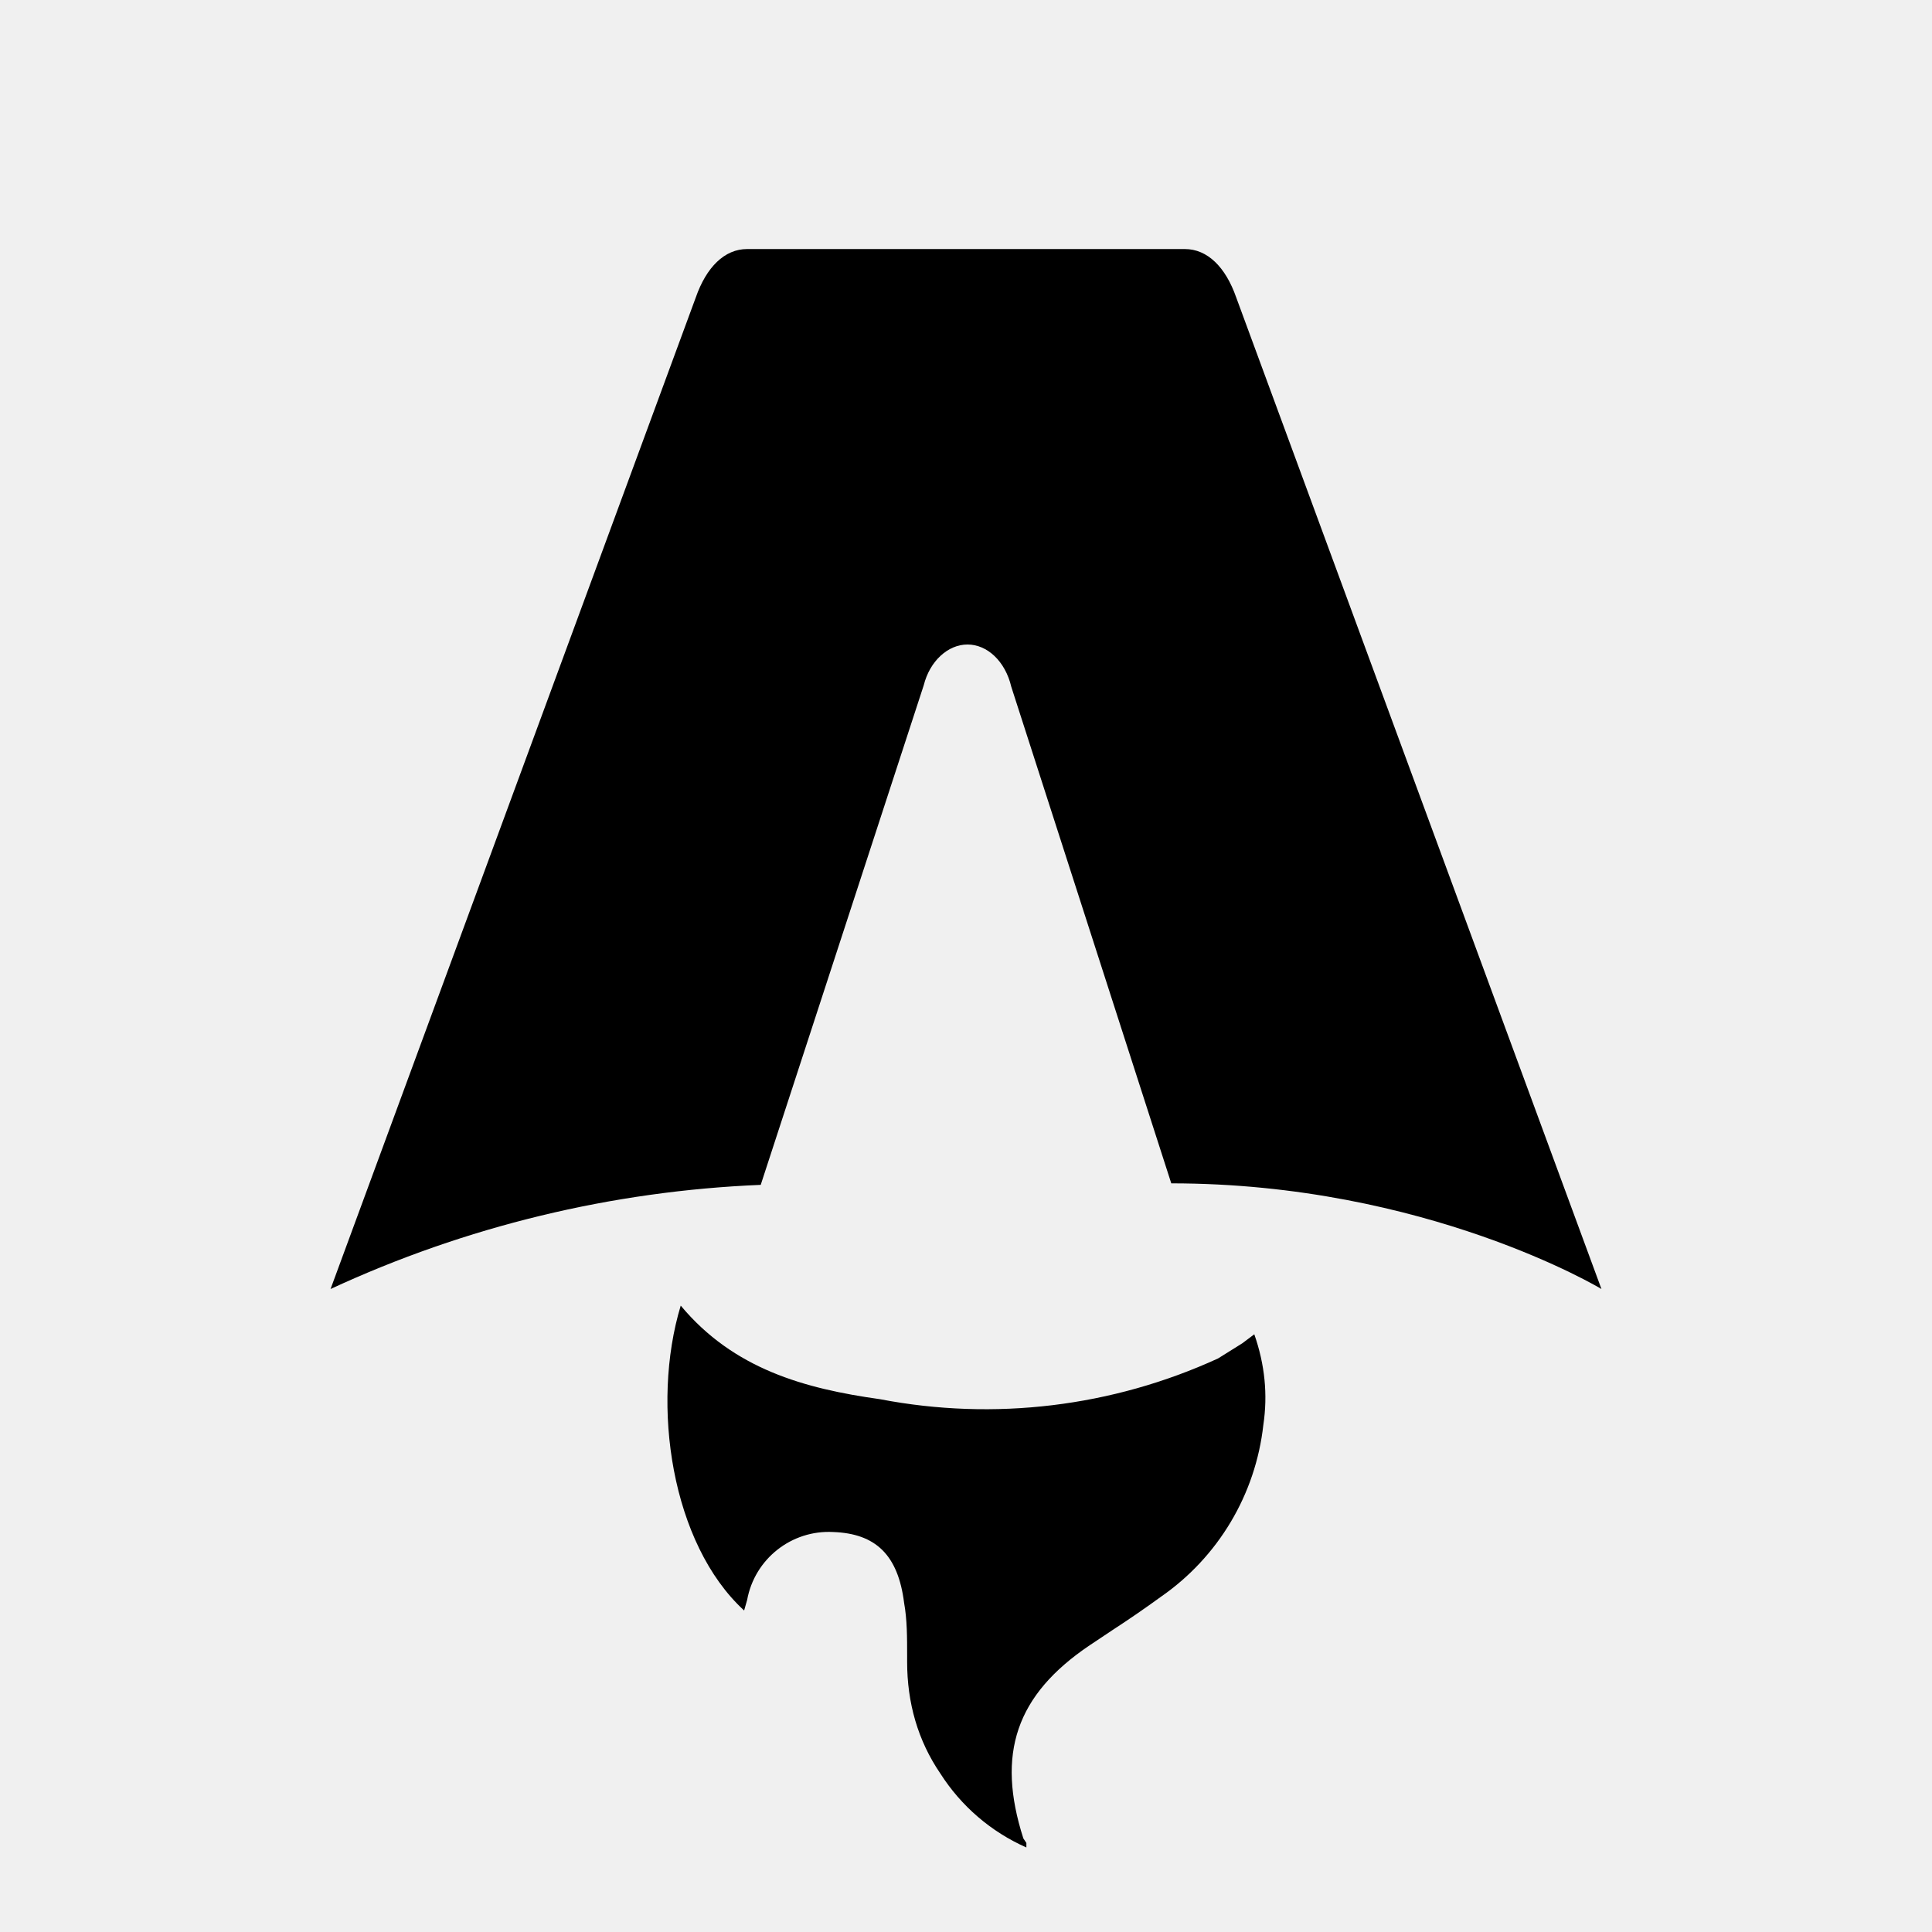
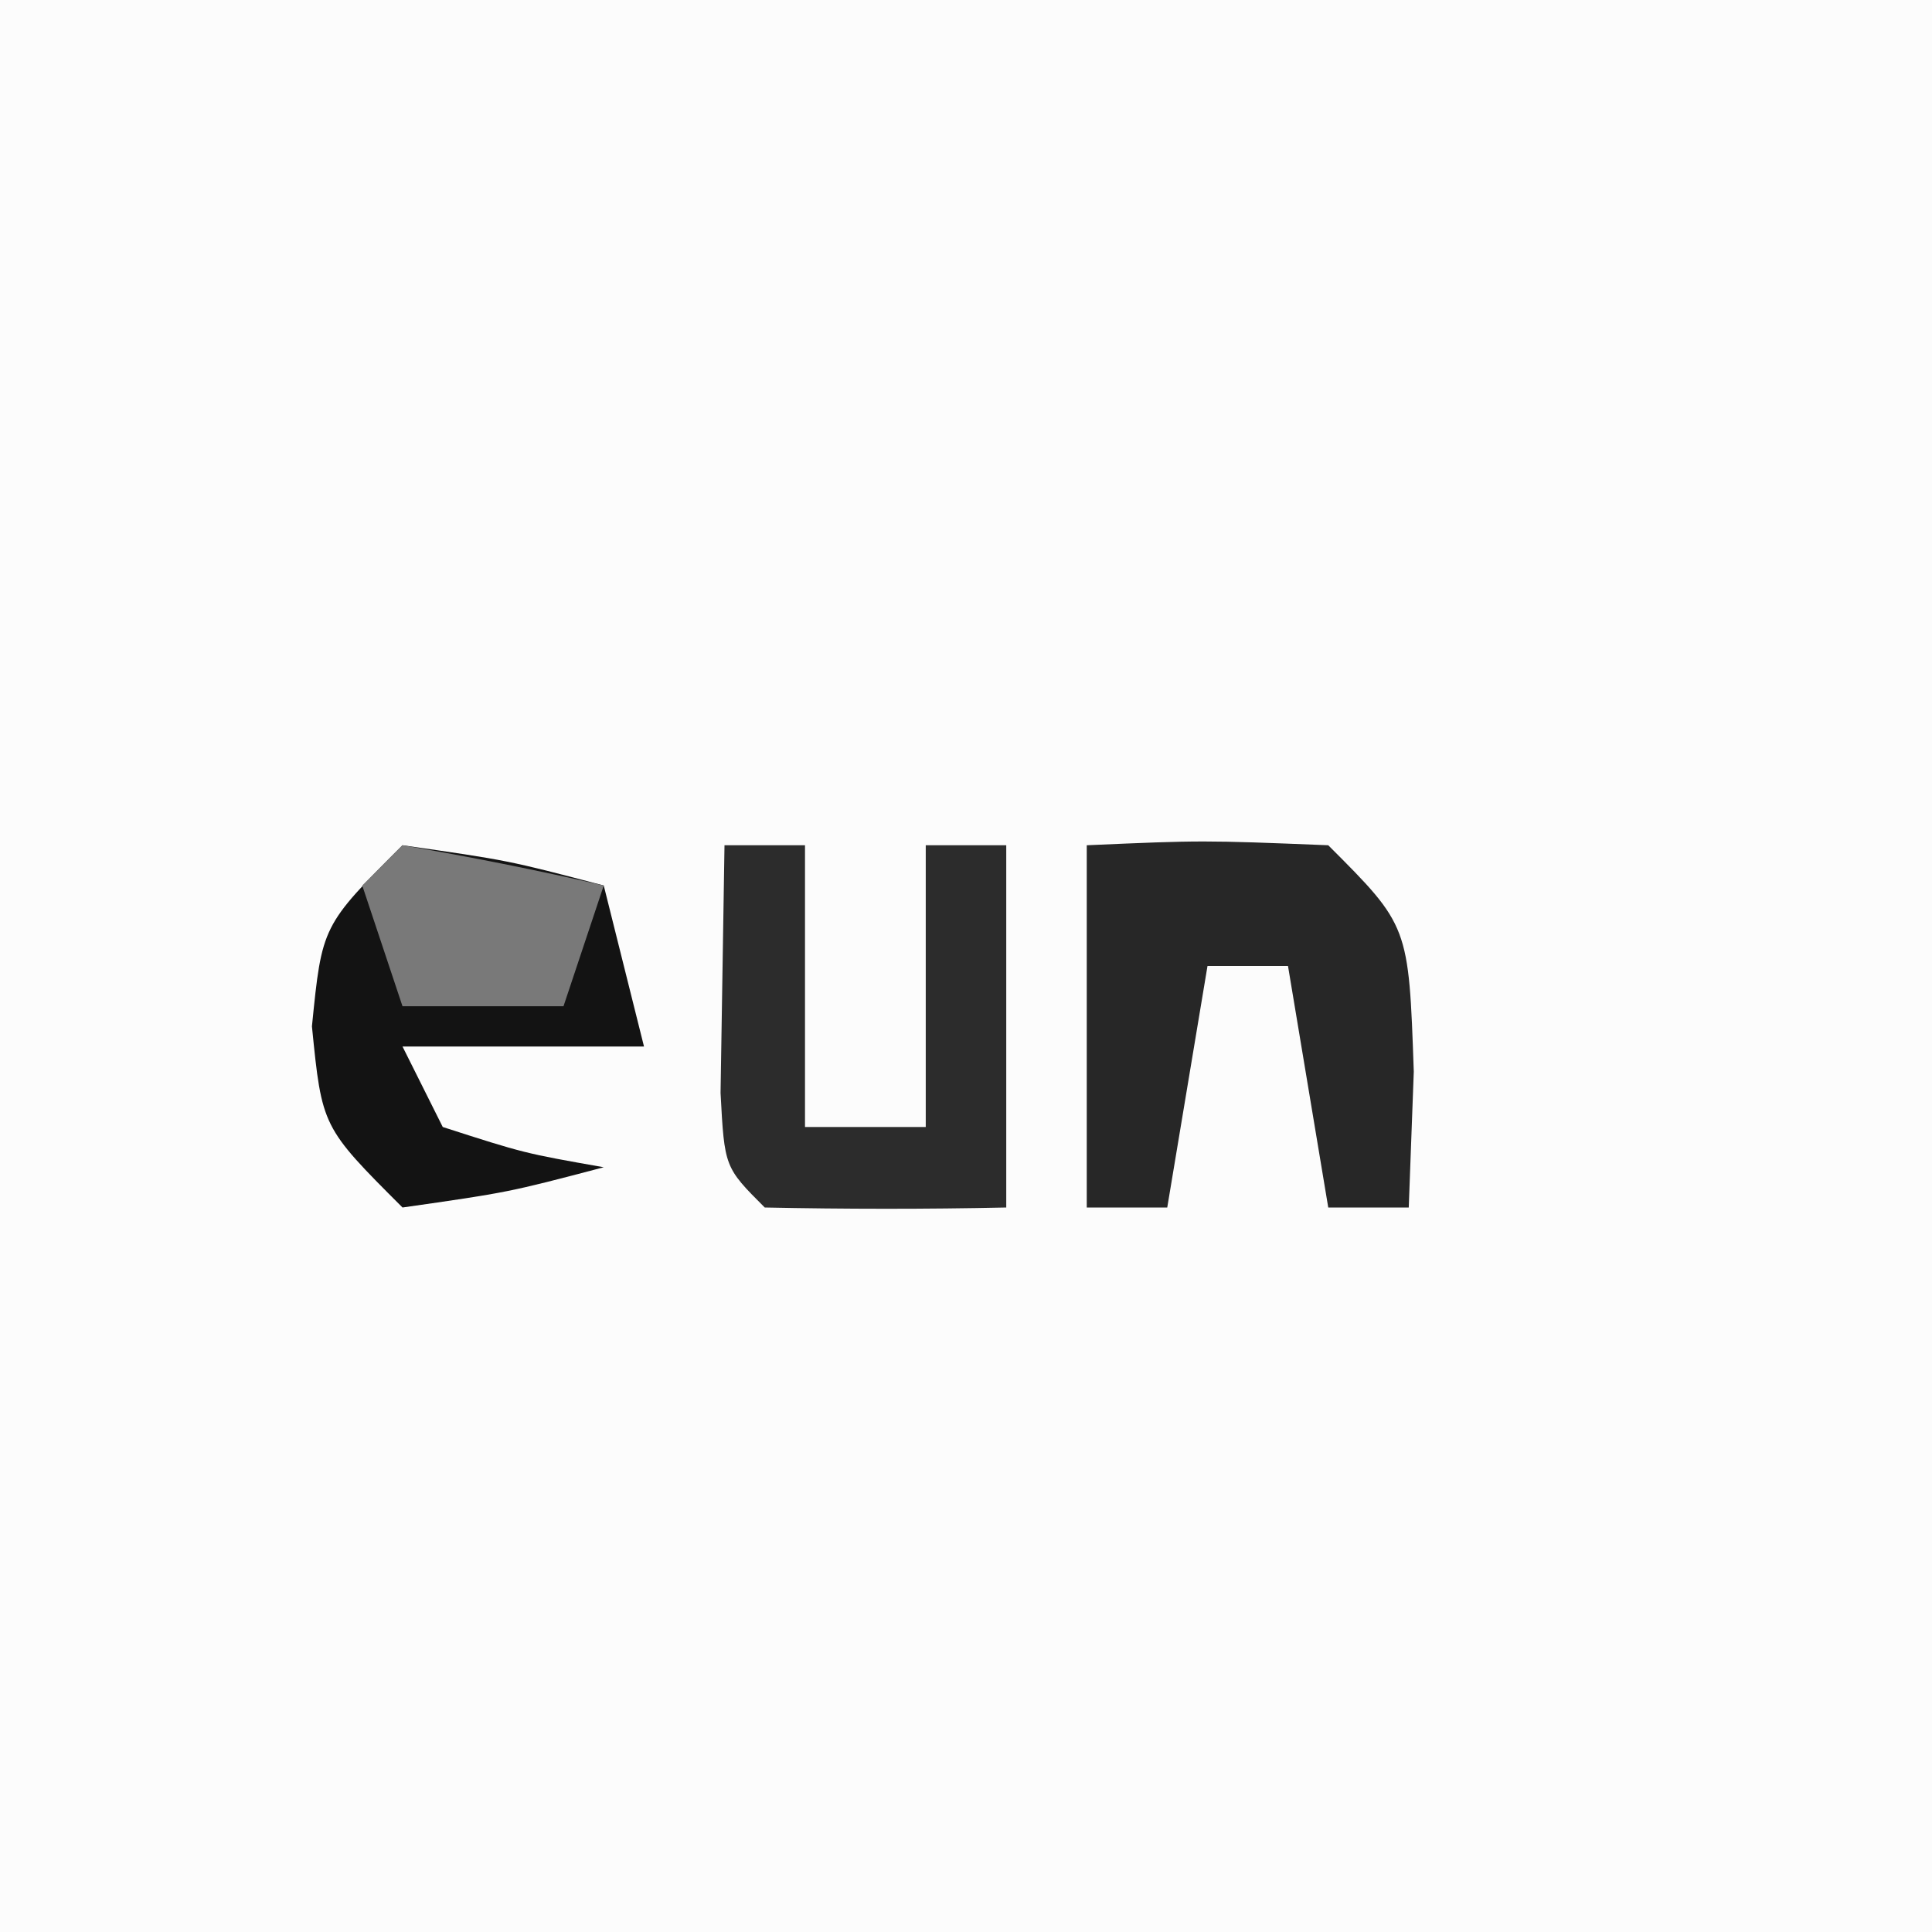
- <svg xmlns="http://www.w3.org/2000/svg" fill="none" viewBox="0 0 128 128">
-   <path d="M50.4 78.5a75.1 75.1 0 0 0-28.5 6.9l24.2-65.7c.7-2 1.9-3.2 3.4-3.2h29c1.5 0 2.7 1.2 3.4 3.2l24.2 65.7s-11.6-7-28.5-7L67 45.5c-.4-1.7-1.6-2.8-2.9-2.8-1.3 0-2.5 1.1-2.9 2.7L50.4 78.5Zm-1.1 28.2Zm-4.2-20.2c-2 6.6-.6 15.8 4.2 20.2a17.5 17.5 0 0 1 .2-.7 5.5 5.5 0 0 1 5.7-4.5c2.8.1 4.3 1.5 4.7 4.7.2 1.1.2 2.3.2 3.5v.4c0 2.7.7 5.2 2.2 7.4a13 13 0 0 0 5.7 4.9v-.3l-.2-.3c-1.8-5.6-.5-9.5 4.4-12.8l1.5-1a73 73 0 0 0 3.2-2.2 16 16 0 0 0 6.8-11.4c.3-2 .1-4-.6-6l-.8.6-1.6 1a37 37 0 0 1-22.4 2.7c-5-.7-9.7-2-13.2-6.2Z" />
-   <style>
-         path { fill: #000; }
-         @media (prefers-color-scheme: dark) {
-             path { fill: #FFF; }
-         }
-     </style>
+ <svg xmlns="http://www.w3.org/2000/svg" version="1.1" width="48" height="48">
+   <path d="M0 0 C15.84 0 31.68 0 48 0 C48 15.84 48 31.68 48 48 C32.16 48 16.32 48 0 48 C0 32.16 0 16.32 0 0 Z " fill="#FCFCFC" transform="translate(0,0)" />
+   <path d="M0 0 C2.625 0.375 2.625 0.375 5 1 C5.33 2.32 5.66 3.64 6 5 C4.02 5 2.04 5 0 5 C0.33 5.66 0.66 6.32 1 7 C3.025 7.652 3.025 7.652 5 8 C2.625 8.625 2.625 8.625 0 9 C-2 7 -2 7 -2.25 4.5 C-2 2 -2 2 0 0 Z " fill="#131313" transform="translate(10,21)" />
+   <path d="M0 0 C0.66 0 1.32 0 2 0 C2 2.31 2 4.62 2 7 C2.99 7 3.98 7 5 7 C5 4.69 5 2.38 5 0 C5.66 0 6.32 0 7 0 C7 2.97 7 5.94 7 9 C5 9.043 3 9.041 1 9 C0 8 0 8 -0.098 6.152 C-0.065 4.102 -0.033 2.051 0 0 Z " fill="#2C2C2C" transform="translate(18,21)" />
+   <path d="M0 0 C2.875 -0.125 2.875 -0.125 6 0 C8 2 8 2 8.125 5.625 C8.084 6.739 8.043 7.853 8 9 C7.34 9 6.68 9 6 9 C5.67 7.02 5.34 5.04 5 3 C4.34 3 3.68 3 3 3 C2.67 4.98 2.34 6.96 2 9 C1.34 9 0.68 9 0 9 C0 6.03 0 3.06 0 0 Z " fill="#272727" transform="translate(27,21)" />
+   <path d="M0 0 C1.675 0.286 3.344 0.618 5 1 C4.67 1.99 4.34 2.98 4 4 C2.68 4 1.36 4 0 4 C-0.33 3.01 -0.66 2.02 -1 1 C-0.67 0.67 -0.34 0.34 0 0 Z " fill="#797979" transform="translate(10,21)" />
</svg>
